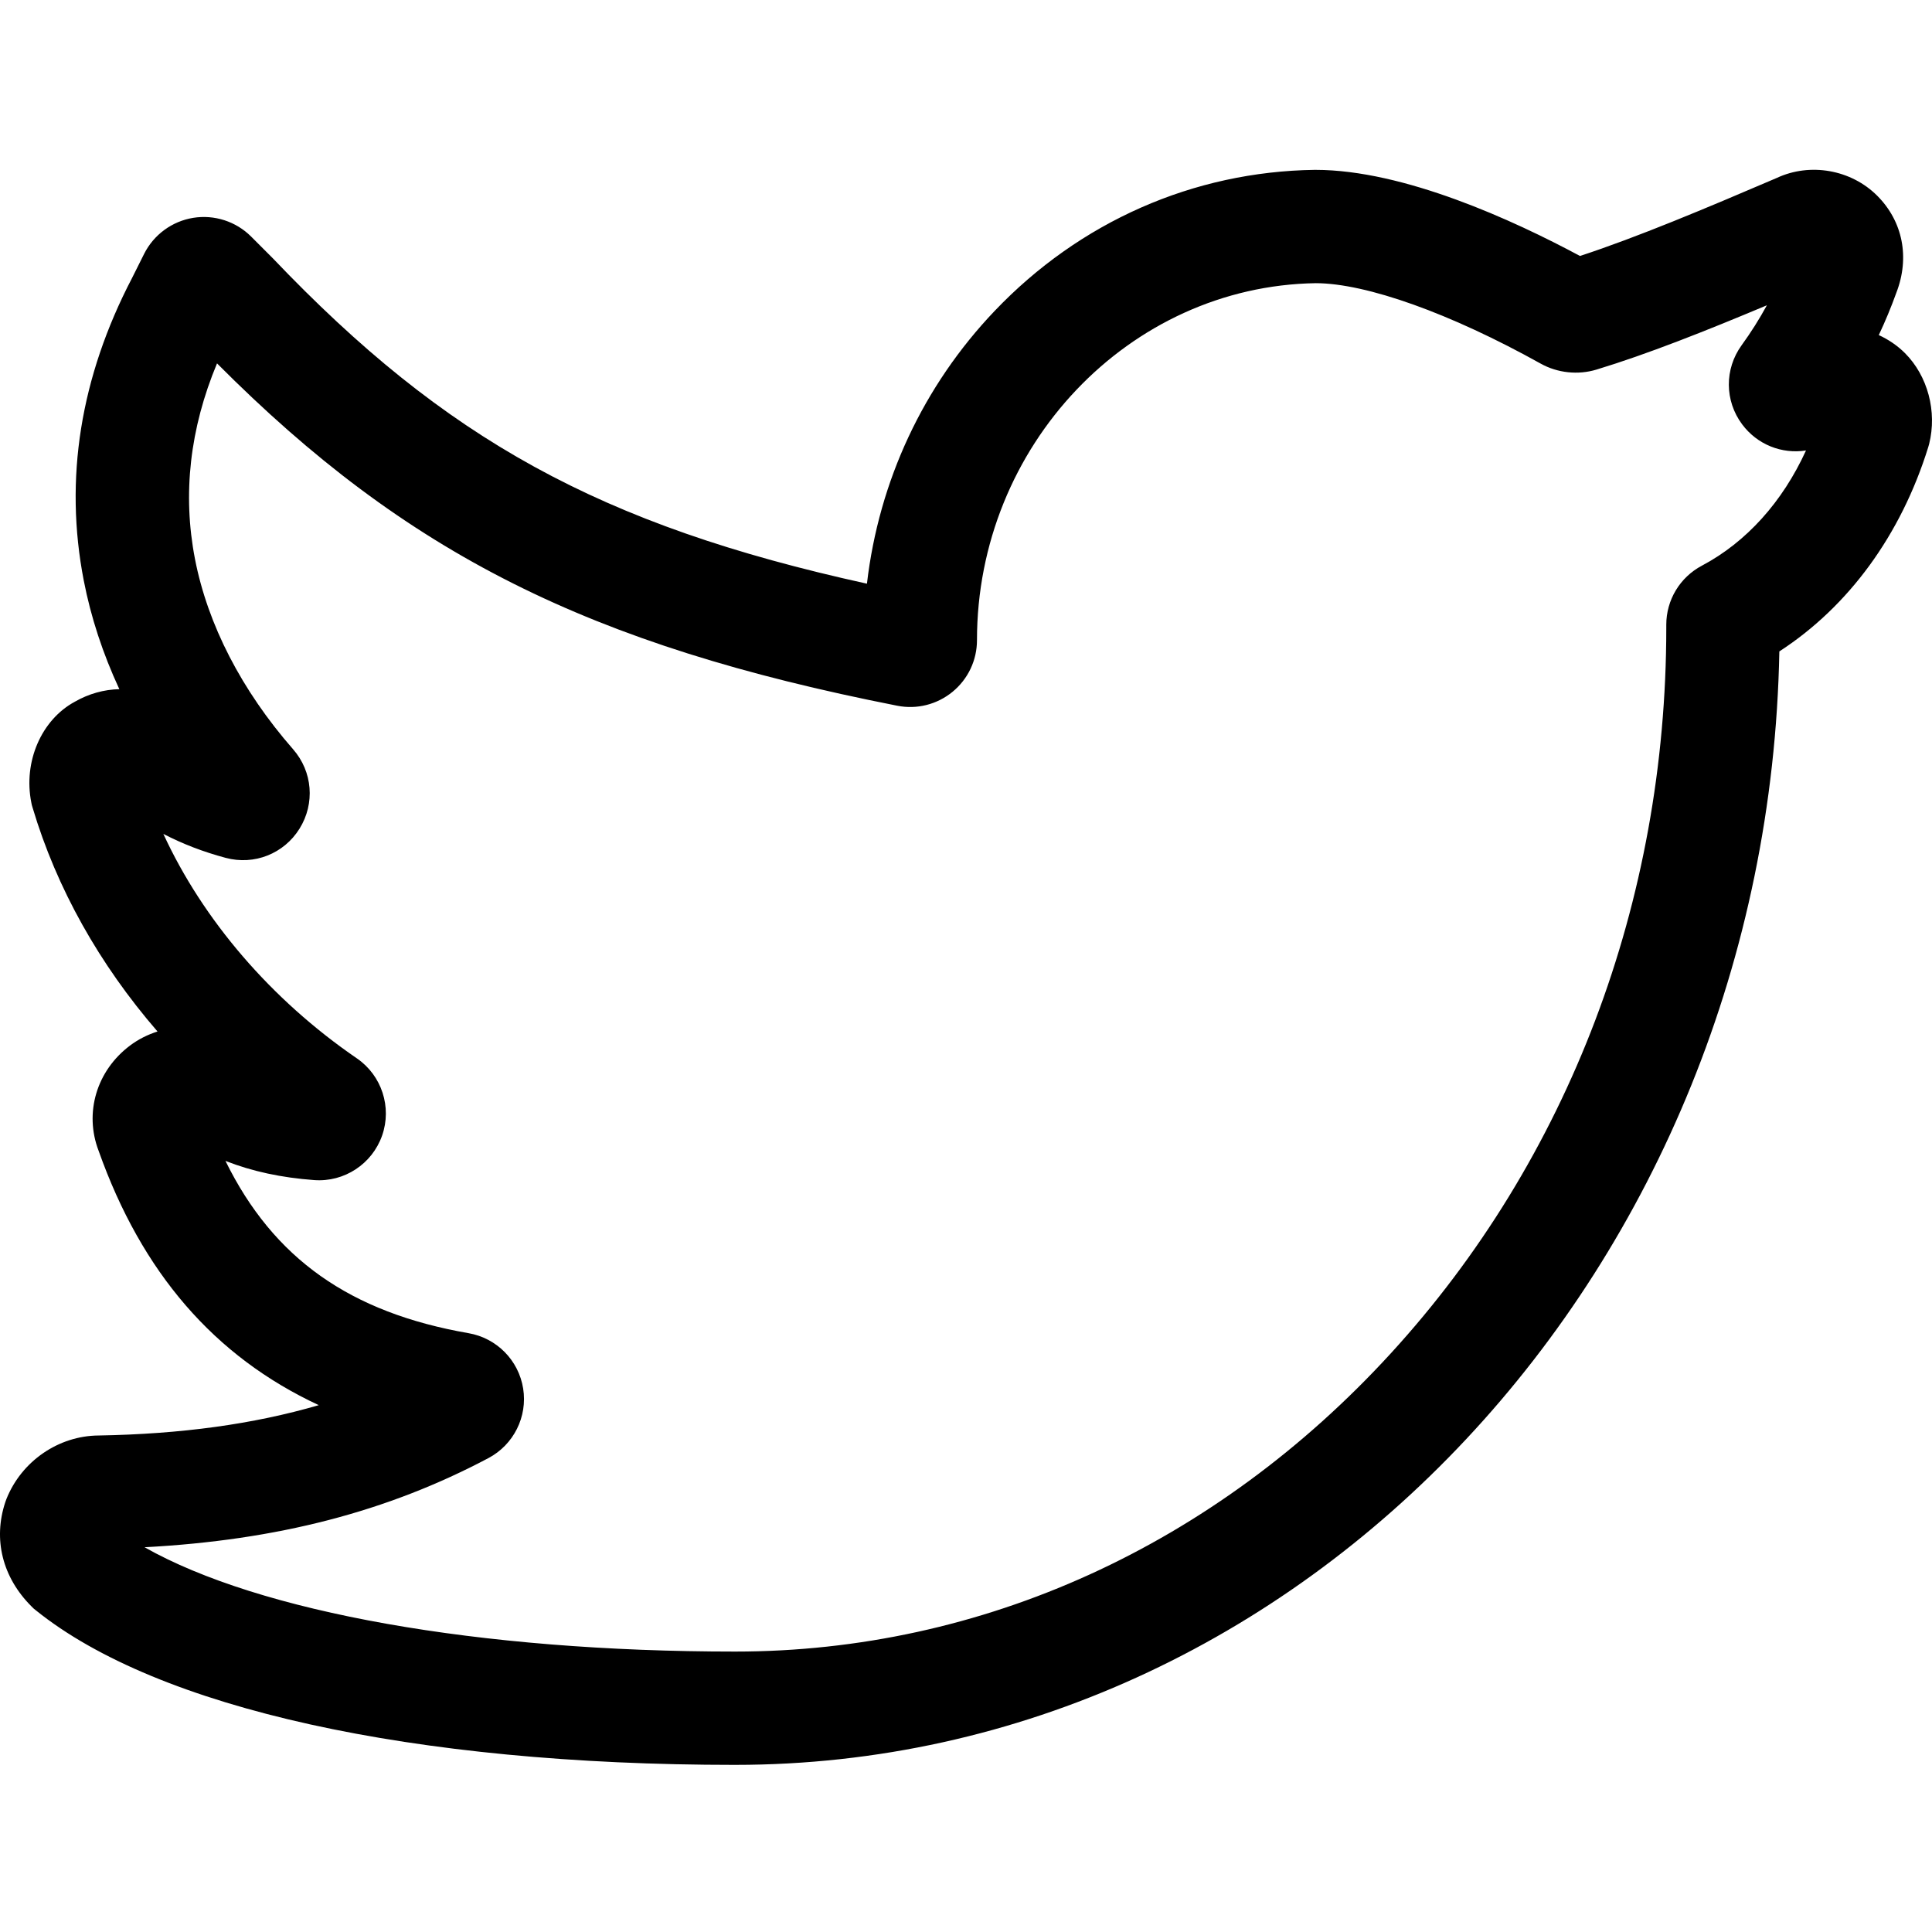
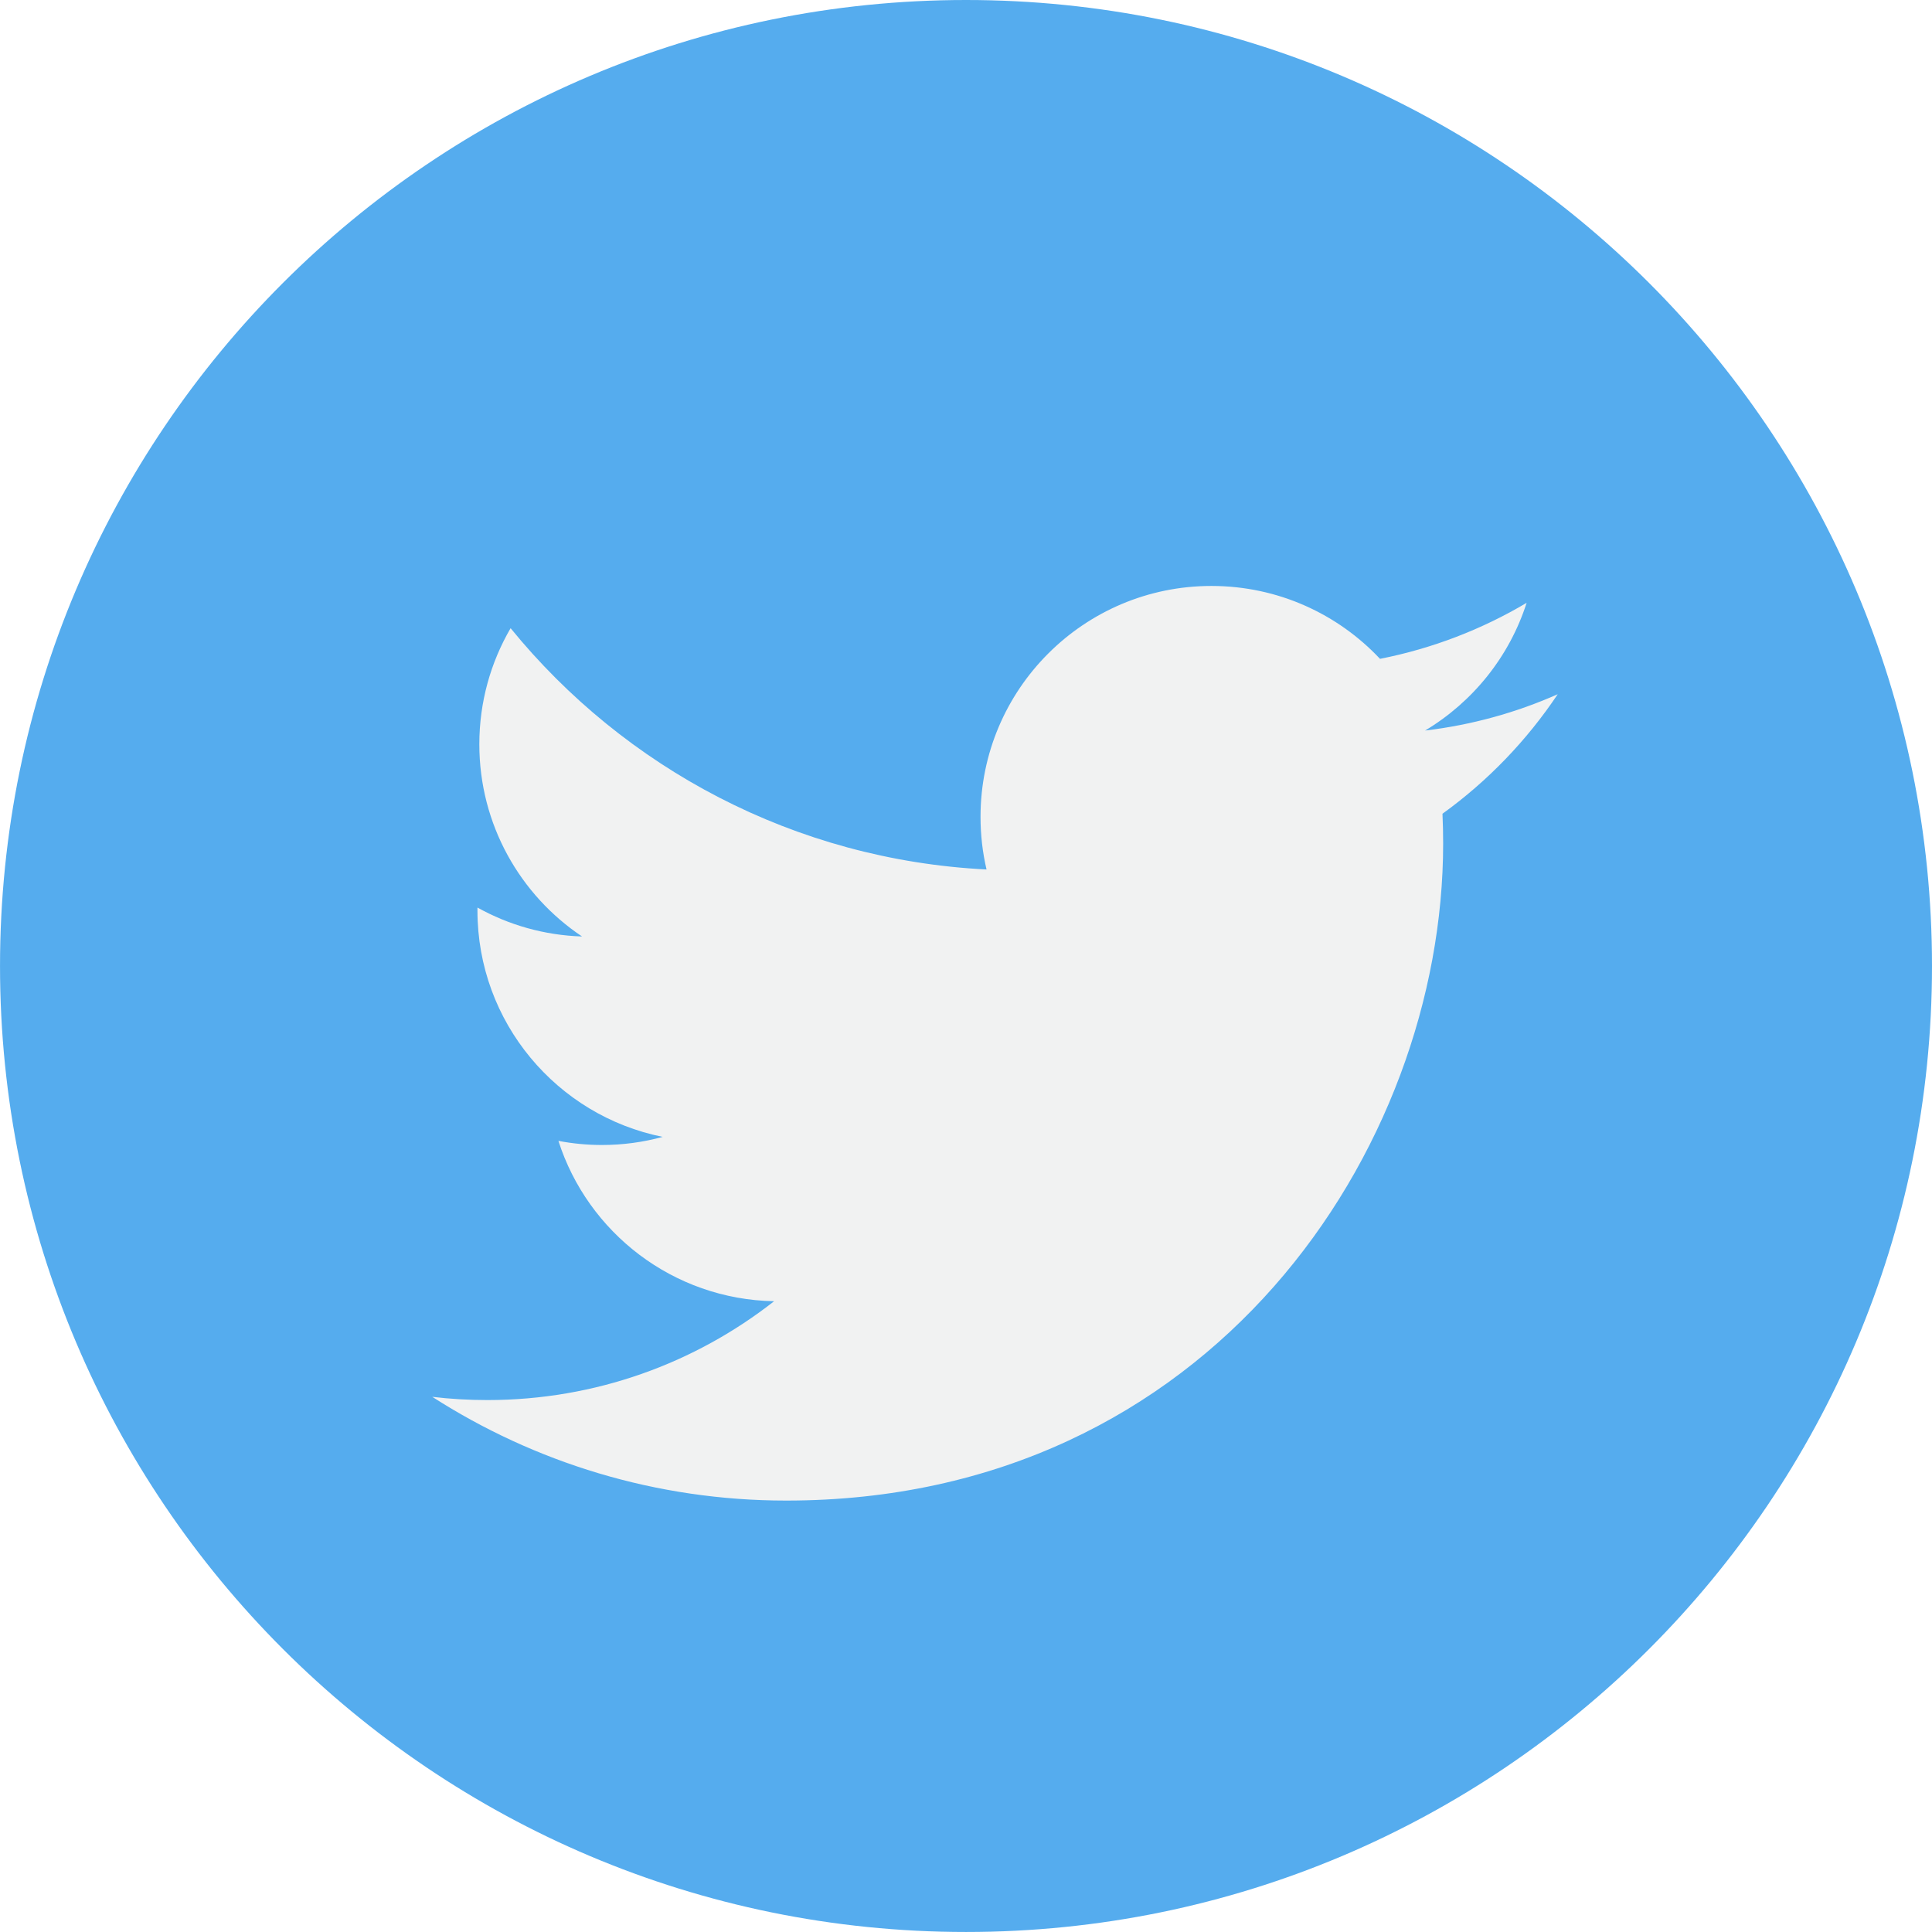
- <svg xmlns="http://www.w3.org/2000/svg" viewBox="0 -45 512 512">
-   <path d="m194.816 422.711c-85.453 0-152.992-14.93-185.305-40.953l-.629-.508-.57-.57c-7.676-7.68-10.191-17.754-6.895-27.637l.301-.82c4-10.004 13.801-16.738 24.422-16.801 21.859-.379 40.984-2.984 58.34-8.043-27.684-12.875-46.914-35.168-58.355-67.434-3.848-10.062-.527-21.219 8.34-27.871 2.188-1.645 4.66-2.887 7.277-3.719-15.383-17.758-26.746-37.965-33.109-59.336l-.199-.664-.137-.68c-2.16-10.809 2.672-21.922 11.527-26.707 3.715-2.133 7.75-3.238 11.801-3.332-4.367-9.406-7.543-19.062-9.426-28.777-5.227-26.922-.914-53.91 12.812-80.215l3.176-6.352c2.543-5.082 7.402-8.652 13.004-9.562 5.602-.906 11.344.945 15.355 4.957l5.785 5.793c45.703 47.914 86.641 70.648 157.418 86.203 3.16-27.168 14.906-52.422 33.855-72.297 22.551-23.648 52.664-36.918 84.793-37.371h.211c23.441 0 52.52 13.383 70.105 22.82 15.086-4.938 33.262-12.582 52.121-20.664 8.824-4.141 19.703-2.246 26.641 4.691 6.801 6.801 8.688 16.391 5.078 25.711-1.371 3.816-2.926 7.562-4.656 11.227 2.582 1.184 4.945 2.789 6.941 4.785 6.035 6.035 8.551 15.48 6.406 24.066l-.23.816c-7.227 23.289-21.109 42.258-39.469 54.164-3.066 163.285-126.027 295.078-276.73 295.078zm-156.512-57.676c30.449 17.227 88.477 27.648 156.512 27.648 65.41 0 127.137-28.082 173.805-79.074 47.051-51.41 72.961-119.68 72.961-192.234v-.816c0-6.57 3.617-12.566 9.438-15.652 11.809-6.254 21.371-16.906 27.59-30.527-6.414 1.012-12.934-1.562-16.93-6.93-4.645-6.238-4.695-14.664-.129-20.957 2.465-3.398 4.699-6.934 6.691-10.59-16.285 6.84-31.75 12.973-45.176 17.047-4.879 1.477-10.316.898-14.773-1.59-23.902-13.316-46.164-21.277-59.586-21.316-49.527.758-89.797 43.176-89.797 94.605 0 5.316-2.359 10.301-6.465 13.68-4.109 3.375-9.453 4.727-14.672 3.695-81.609-16.078-129.969-40.188-180.258-90.723-7.207 17.27-9.176 34.664-5.844 51.84 3.379 17.398 12.367 34.832 25.996 50.414 5.18 5.914 5.867 14.375 1.711 21.051-4.141 6.652-12.012 9.762-19.578 7.734-5.914-1.586-11.352-3.668-16.508-6.344 10.504 22.816 28.57 43.918 51.281 59.48 6.582 4.512 9.332 12.922 6.691 20.453-2.645 7.543-10.031 12.398-18.016 11.805-8.699-.645-16.406-2.297-23.5-5.082 12.734 25.934 33.082 40.203 64.43 45.656 7.465 1.301 13.277 7.195 14.465 14.668 1.191 7.473-2.508 14.879-9.199 18.43-26.719 14.164-55.922 21.766-91.141 23.629zm0 0" />
+ <svg xmlns="http://www.w3.org/2000/svg" version="1.1" id="Capa_1" x="0px" y="0px" viewBox="0 0 112.197 112.197" style="enable-background:new 0 0 112.197 112.197;" xml:space="preserve">
+   <g>
+     <circle style="fill:#55ACEE;" cx="56.099" cy="56.098" r="56.098" />
+     <g>
+       <path style="fill:#F1F2F2;" d="M90.461,40.316c-2.404,1.066-4.99,1.787-7.702,2.109c2.769-1.659,4.894-4.284,5.897-7.417    c-2.591,1.537-5.462,2.652-8.515,3.253c-2.446-2.605-5.931-4.233-9.79-4.233c-7.404,0-13.409,6.005-13.409,13.409    c0,1.051,0.119,2.074,0.349,3.056c-11.144-0.559-21.025-5.897-27.639-14.012c-1.154,1.98-1.816,4.285-1.816,6.742    c0,4.651,2.369,8.757,5.965,11.161c-2.197-0.069-4.266-0.672-6.073-1.679c-0.001,0.057-0.001,0.114-0.001,0.17    c0,6.497,4.624,11.916,10.757,13.147c-1.124,0.308-2.311,0.471-3.532,0.471c-0.866,0-1.705-0.083-2.523-0.239    c1.706,5.326,6.657,9.203,12.526,9.312c-4.59,3.597-10.371,5.74-16.655,5.74c-1.08,0-2.15-0.063-3.197-0.188    c5.931,3.806,12.981,6.025,20.553,6.025c24.664,0,38.152-20.432,38.152-38.153c0-0.581-0.013-1.16-0.039-1.734    C86.391,45.366,88.664,43.005,90.461,40.316L90.461,40.316z" />
+     </g>
+   </g>
+   <g>
+ </g>
+   <g>
+ </g>
+   <g>
+ </g>
+   <g>
+ </g>
+   <g>
+ </g>
+   <g>
+ </g>
+   <g>
+ </g>
+   <g>
+ </g>
+   <g>
+ </g>
+   <g>
+ </g>
+   <g>
+ </g>
+   <g>
+ </g>
+   <g>
+ </g>
+   <g>
+ </g>
+   <g>
+ </g>
</svg>
